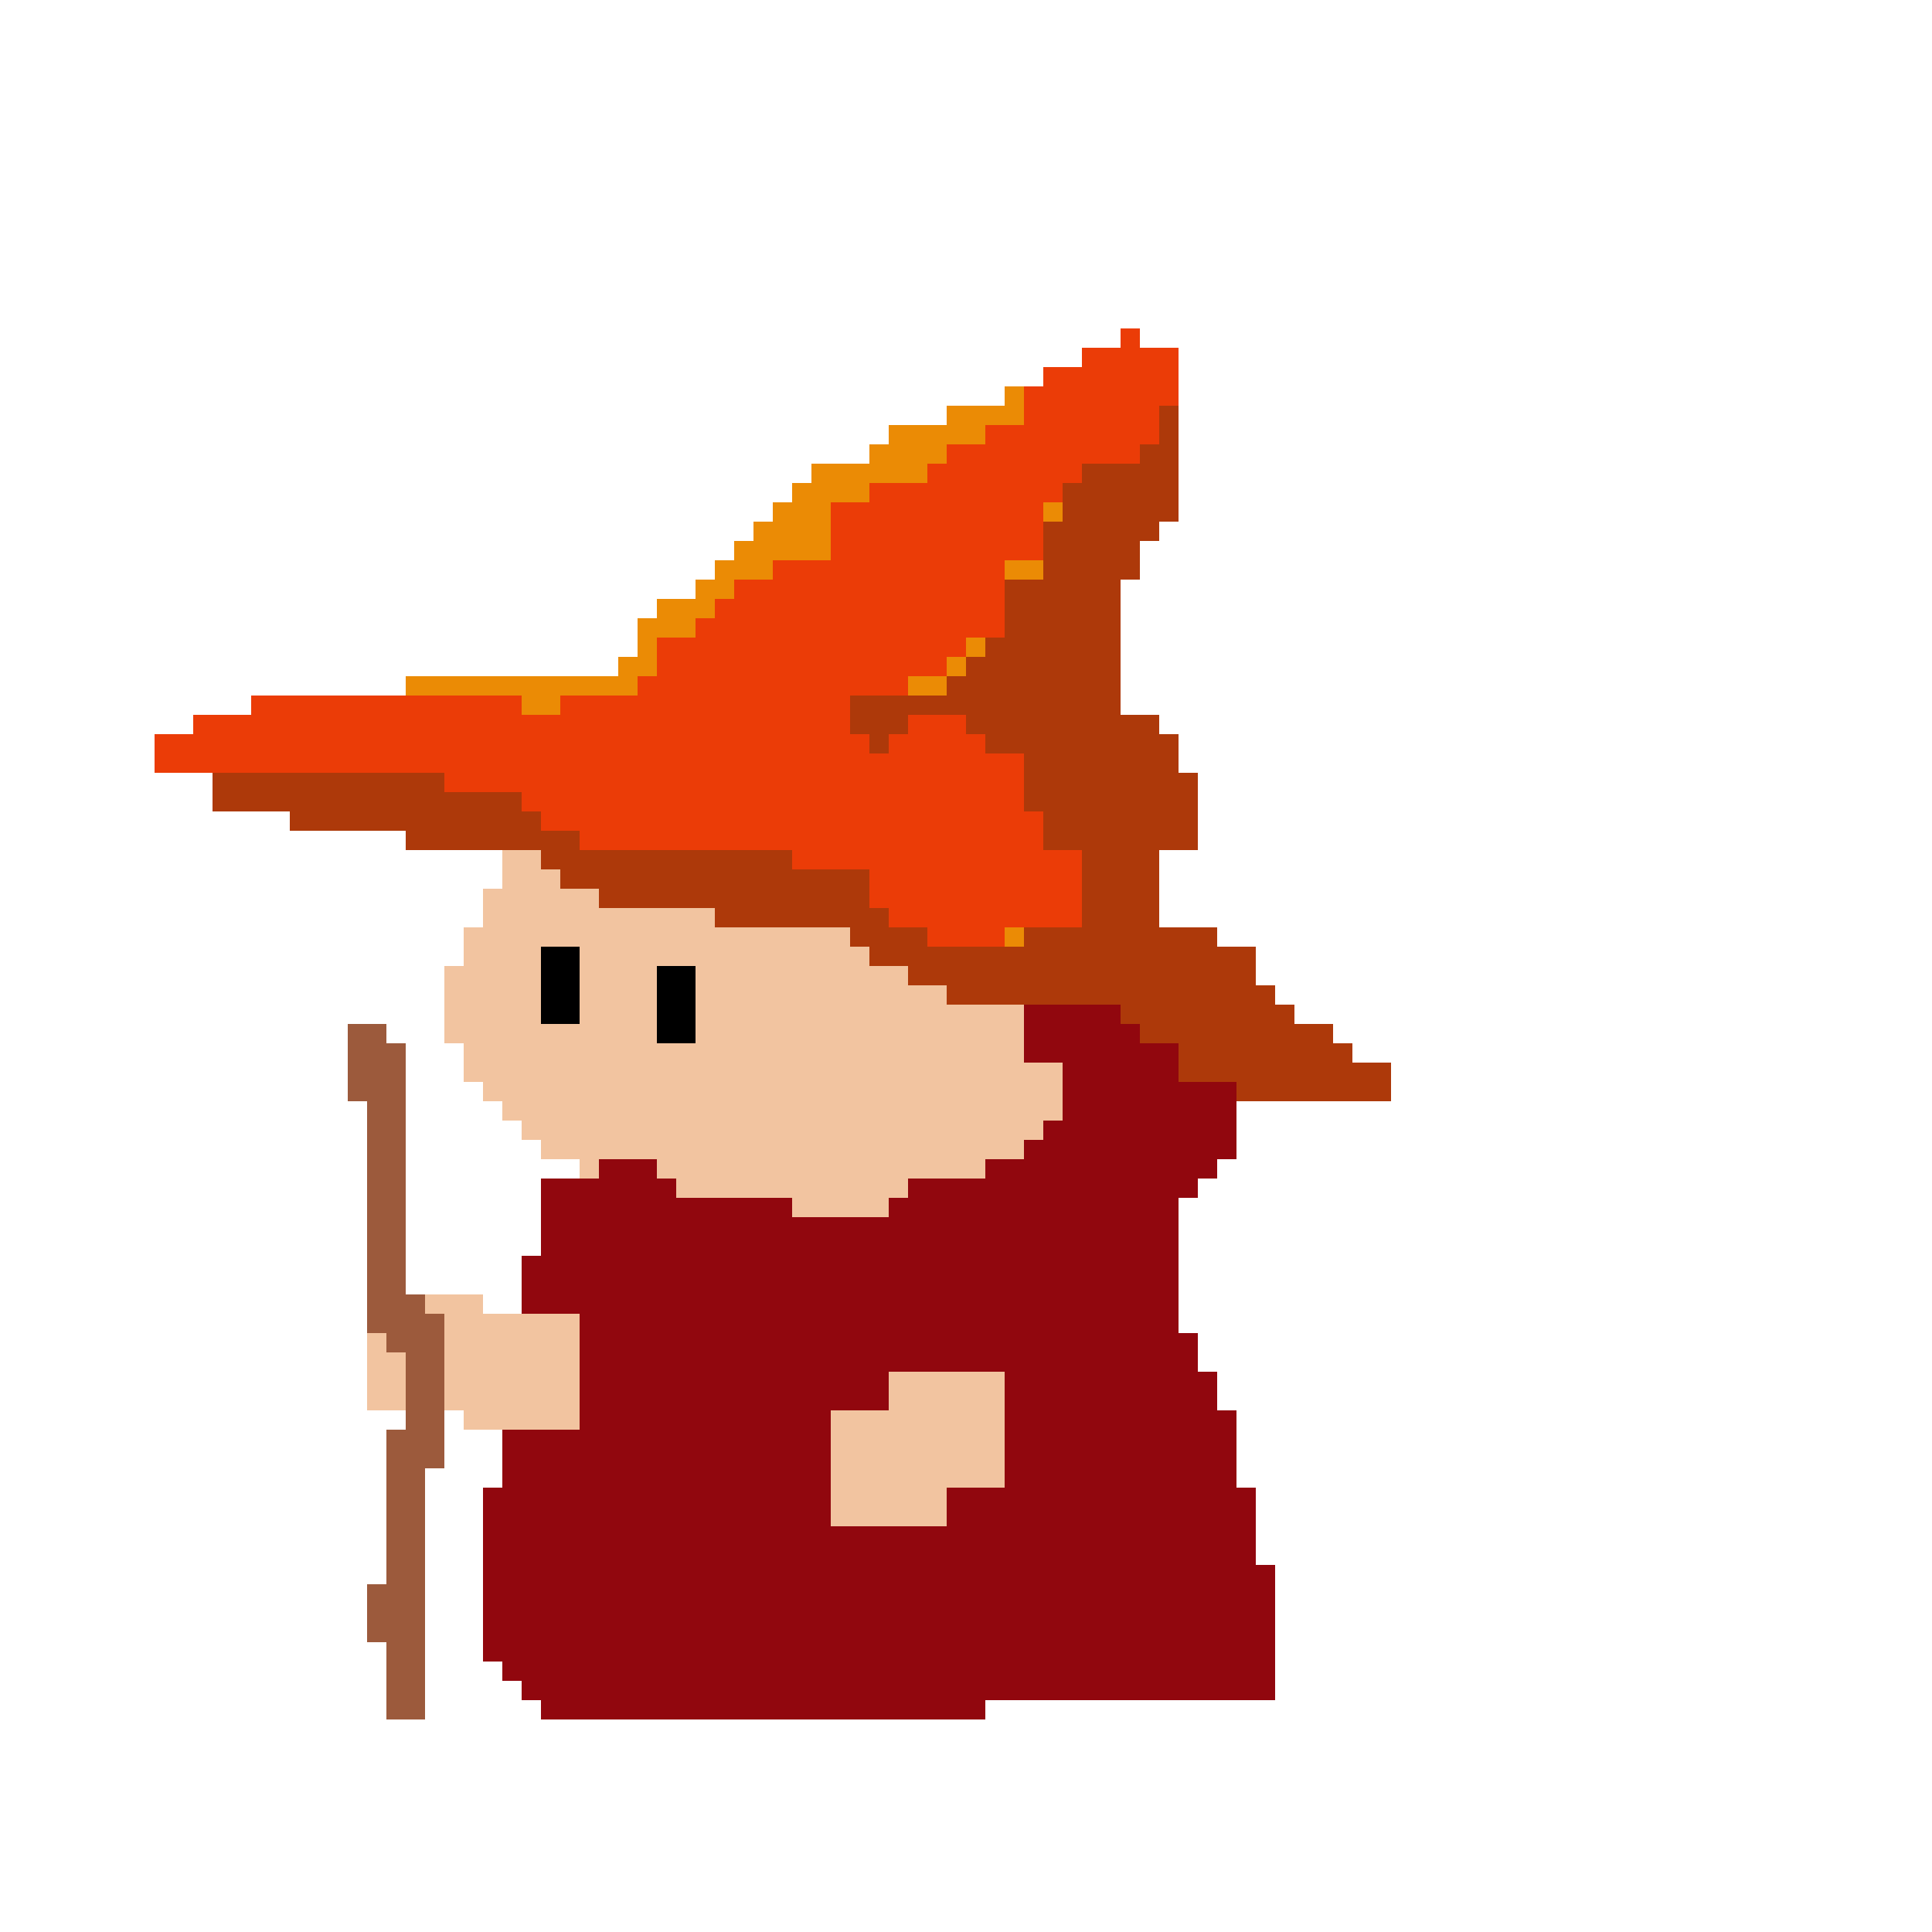
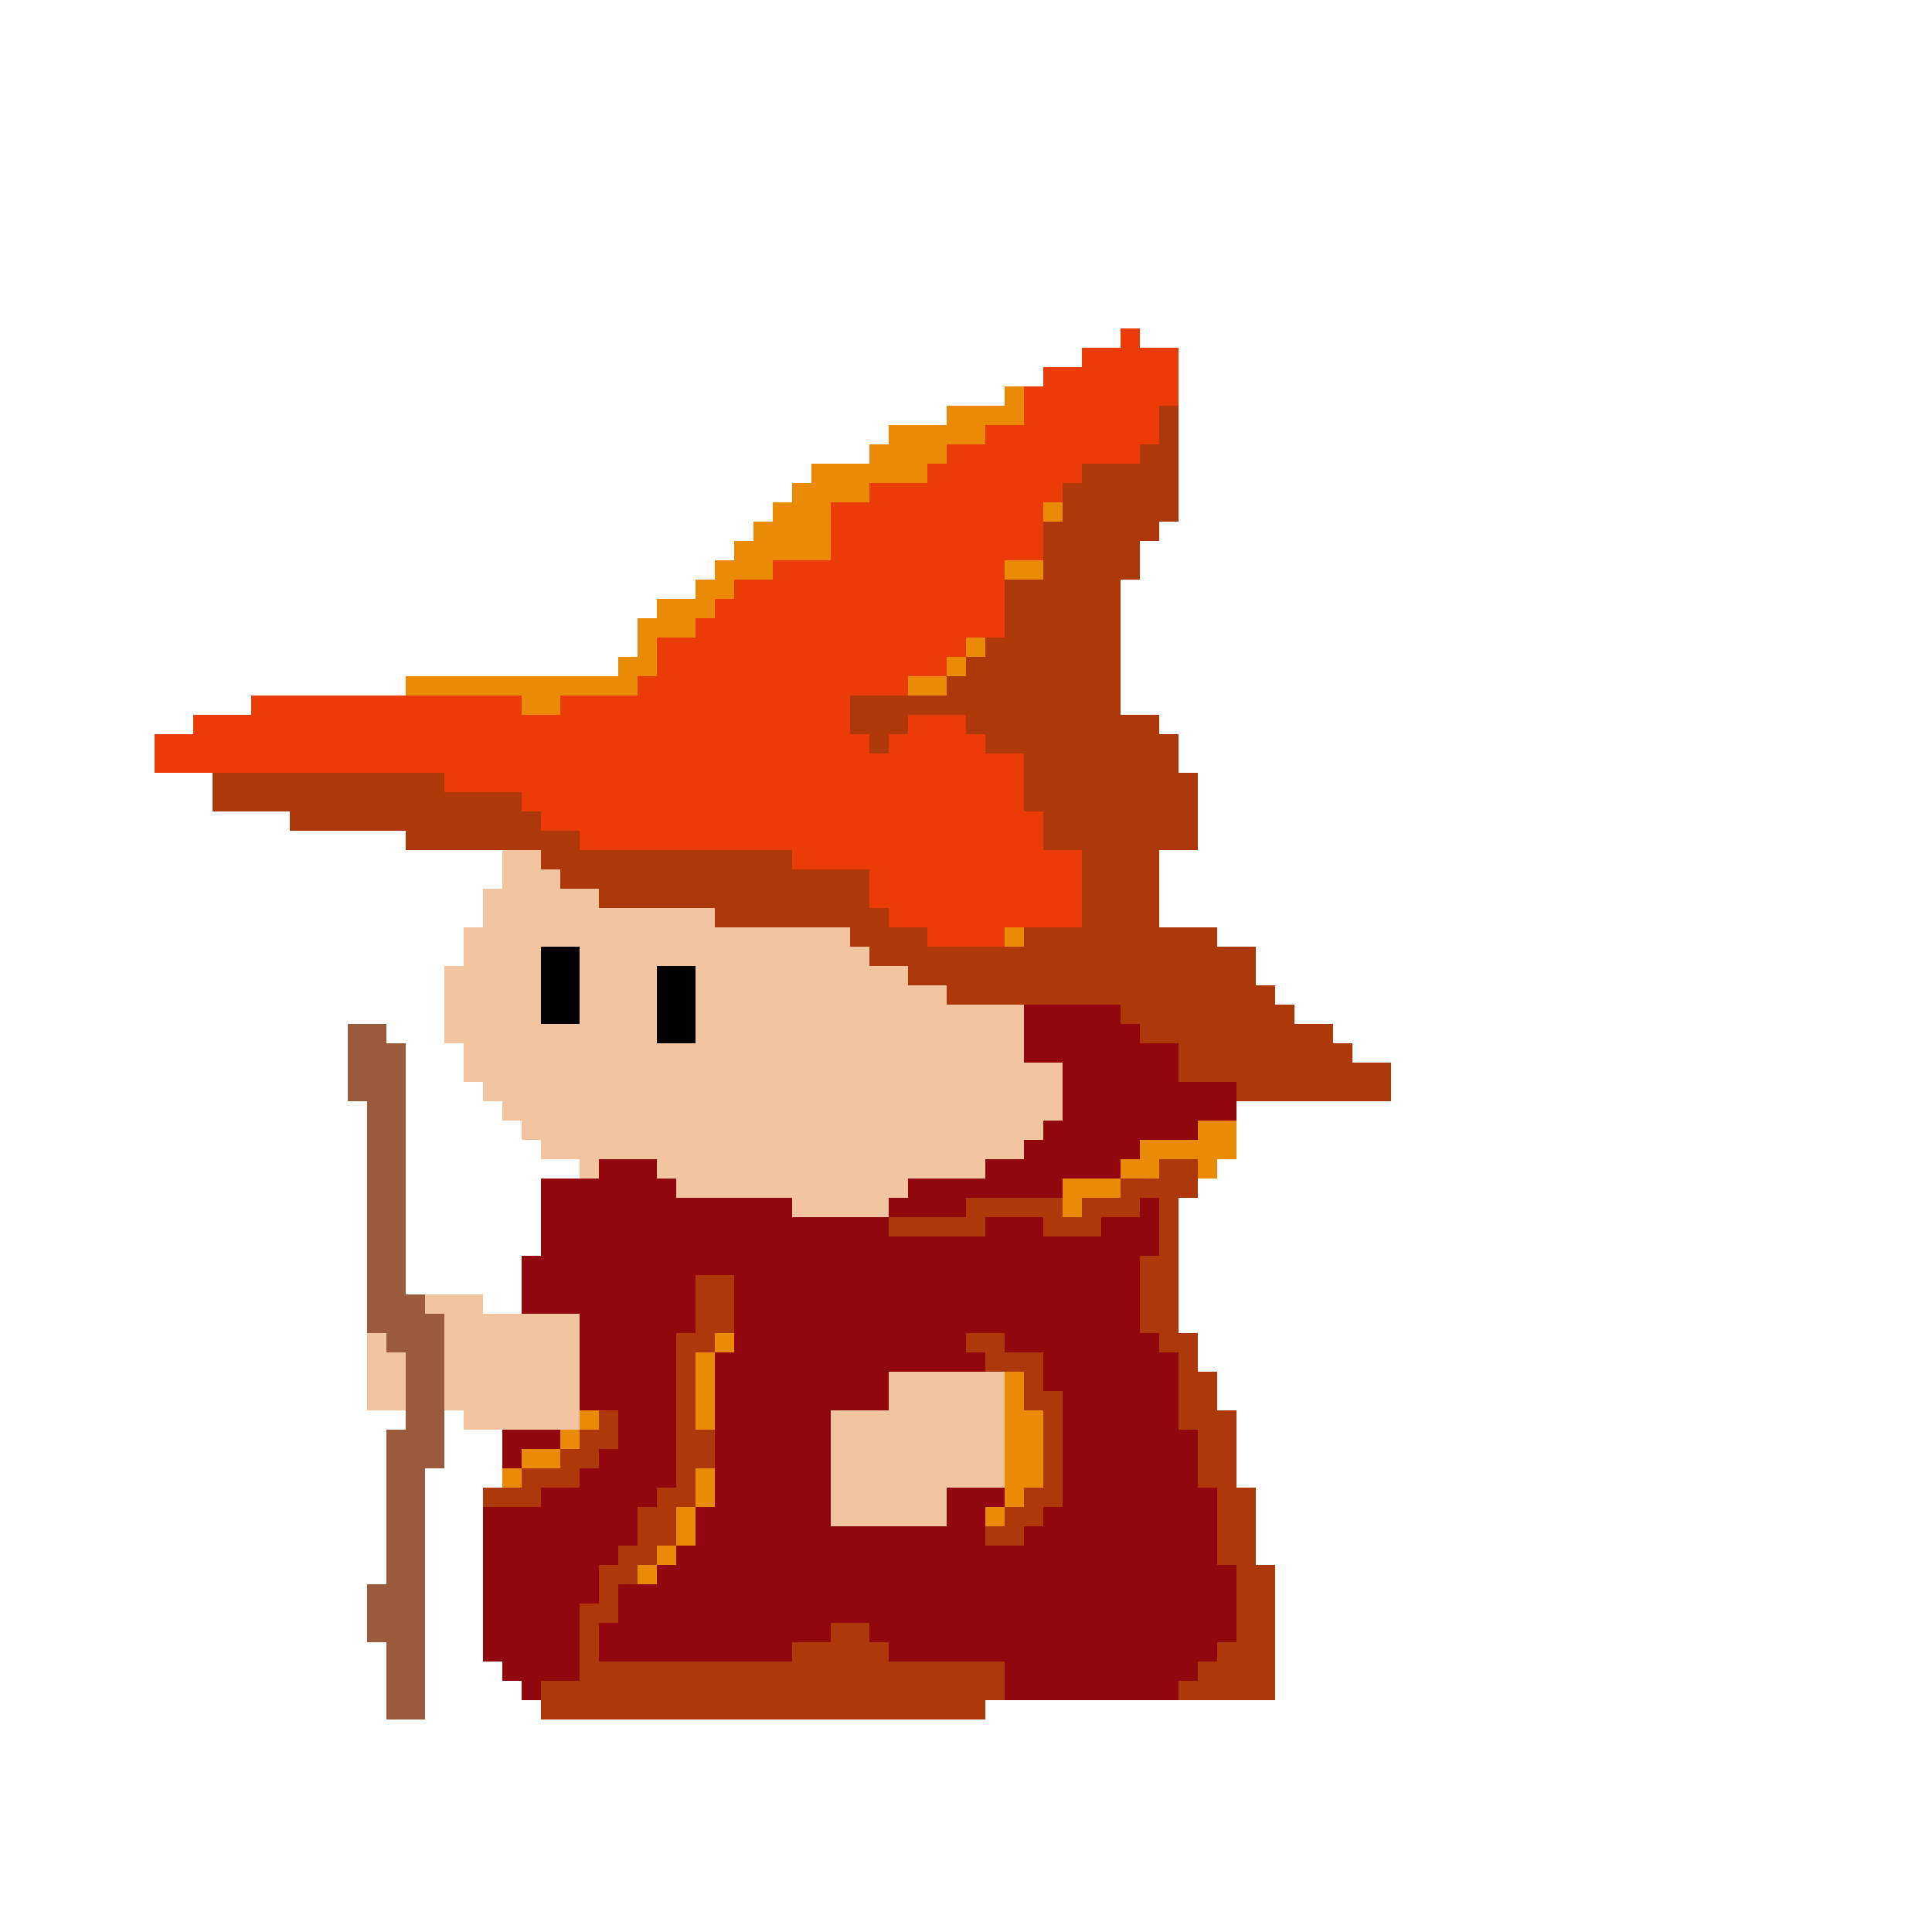
<svg xmlns="http://www.w3.org/2000/svg" viewBox="0 -0.5 100 100" shape-rendering="crispEdges">
  <path stroke="#eb3c07" d="M58 17h1M56 18h5M54 19h7M53 20h8M53 21h7M51 22h9M49 23h10M48 24h8M45 25h10M43 26h11M43 27h11M43 28h11M40 29h12M38 30h14M37 31h15M36 32h16M34 33h16M34 34h15M33 35h14M13 36h14M29 36h15M10 37h34M47 37h3M8 38h37M46 38h5M8 39h45M23 40h30M27 41h26M28 42h26M30 43h24M41 44h15M45 45h11M45 46h11M46 47h10M48 48h4" />
-   <path stroke="#eb8b05" d="M52 20h1M49 21h4M46 22h5M45 23h4M42 24h6M41 25h4M40 26h3M54 26h1M39 27h4M38 28h5M37 29h3M52 29h2M36 30h2M34 31h3M33 32h3M33 33h1M50 33h1M32 34h2M49 34h1M21 35h12M47 35h2M27 36h2M52 48h1" />
-   <path stroke="#ad390a" d="M60 21h1M60 22h1M59 23h2M56 24h5M55 25h6M55 26h6M54 27h6M54 28h5M54 29h5M52 30h6M52 31h6M52 32h6M51 33h7M50 34h8M49 35h9M44 36h14M44 37h3M50 37h10M45 38h1M51 38h10M53 39h8M11 40h12M53 40h9M11 41h16M53 41h9M15 42h13M54 42h8M21 43h9M54 43h8M28 44h13M56 44h4M29 45h16M56 45h4M31 46h14M56 46h4M37 47h9M56 47h4M44 48h4M53 48h10M45 49h20M47 50h18M49 51h17M58 52h9M59 53h10M61 54h9M61 55h11M64 56h8" />
+   <path stroke="#eb8b05" d="M52 20h1M49 21h4M46 22h5M45 23h4M42 24h6M41 25h4M40 26h3M54 26h1M39 27h4M38 28h5M37 29h3M52 29h2M36 30h2M34 31h3M33 32h3M33 33h1M50 33h1M32 34h2M49 34h1M21 35h12M47 35h2M27 36h2M52 48h1M62 58h2M59 59h5M58 60h2M62 60h1M55 61h3M55 62h1M37 69h1M36 70h1M36 71h1M52 71h1M36 72h1M52 72h1M30 73h1M36 73h1M52 73h2M29 74h1M52 74h2M27 75h2M52 75h2M26 76h1M36 76h1M52 76h2M36 77h1M52 77h1M35 78h1M51 78h1M35 79h1M34 80h1M33 81h1" />
+   <path stroke="#ad390a" d="M60 21h1M60 22h1M59 23h2M56 24h5M55 25h6M55 26h6M54 27h6M54 28h5M54 29h5M52 30h6M52 31h6M52 32h6M51 33h7M50 34h8M49 35h9M44 36h14M44 37h3M50 37h10M45 38h1M51 38h10M53 39h8M11 40h12M53 40h9M11 41h16M53 41h9M15 42h13M54 42h8M21 43h9M54 43h8M28 44h13M56 44h4M29 45h16M56 45h4M31 46h14M56 46h4M37 47h9M56 47h4M44 48h4M53 48h10M45 49h20M47 50h18M49 51h17M58 52h9M59 53h10M61 54h9M61 55h11M64 56h8M60 60h2M58 61h4M50 62h5M56 62h3M60 62h1M46 63h5M54 63h3M60 63h1M60 64h1M59 65h2M36 66h2M59 66h2M36 67h2M59 67h2M36 68h2M59 68h2M35 69h2M50 69h2M60 69h2M35 70h1M51 70h3M61 70h1M35 71h1M53 71h1M61 71h2M35 72h1M53 72h2M61 72h2M31 73h1M35 73h1M54 73h1M61 73h3M30 74h2M35 74h2M54 74h1M62 74h2M29 75h2M35 75h2M54 75h1M62 75h2M27 76h3M35 76h1M54 76h1M62 76h2M25 77h3M34 77h2M53 77h2M63 77h2M33 78h2M52 78h2M63 78h2M33 79h2M51 79h2M63 79h2M32 80h2M63 80h2M31 81h2M64 81h2M31 82h1M64 82h2M30 83h2M64 83h2M30 84h1M43 84h2M64 84h2M30 85h1M41 85h5M63 85h3M30 86h22M62 86h4M28 87h24M61 87h5M28 88h23" />
  <path stroke="#f2c4a0" d="M26 44h2M26 45h3M25 46h6M25 47h12M24 48h20M24 49h4M30 49h15M23 50h5M30 50h4M36 50h11M23 51h5M30 51h4M36 51h13M23 52h5M30 52h4M36 52h17M23 53h11M36 53h17M24 54h29M24 55h31M25 56h30M26 57h29M27 58h27M28 59h25M30 60h1M34 60h17M35 61h12M41 62h5M22 67h3M23 68h7M19 69h1M23 69h7M19 70h2M23 70h7M19 71h2M23 71h7M46 71h6M19 72h2M23 72h7M46 72h6M24 73h6M43 73h9M43 74h9M43 75h9M43 76h9M43 77h6M43 78h6" />
  <path stroke="#000000" d="M28 49h2M28 50h2M34 50h2M28 51h2M34 51h2M28 52h2M34 52h2M34 53h2" />
-   <path stroke="#91070e" d="M53 52h5M53 53h6M53 54h8M55 55h6M55 56h9M55 57h9M54 58h10M53 59h11M31 60h3M51 60h12M28 61h7M47 61h15M28 62h13M46 62h15M28 63h33M28 64h33M27 65h34M27 66h34M27 67h34M30 68h31M30 69h32M30 70h32M30 71h16M52 71h11M30 72h16M52 72h11M30 73h13M52 73h12M26 74h17M52 74h12M26 75h17M52 75h12M26 76h17M52 76h12M25 77h18M49 77h16M25 78h18M49 78h16M25 79h40M25 80h40M25 81h41M25 82h41M25 83h41M25 84h41M25 85h41M26 86h40M27 87h39M28 88h23" />
+   <path stroke="#91070e" d="M53 52h5M53 53h6M53 54h8M55 55h6M55 56h9M55 57h9M54 58h8M53 59h6M31 60h3M51 60h7M28 61h7M47 61h8M28 62h13M46 62h4M59 62h1M28 63h18M51 63h3M57 63h3M28 64h32M27 65h32M27 66h9M38 66h21M27 67h9M38 67h21M30 68h6M38 68h21M30 69h5M38 69h12M52 69h8M30 70h5M37 70h14M54 70h7M30 71h5M37 71h9M54 71h7M30 72h5M37 72h9M55 72h6M32 73h3M37 73h6M55 73h6M26 74h3M32 74h3M37 74h6M55 74h7M26 75h1M31 75h4M37 75h6M55 75h7M30 76h5M37 76h6M55 76h7M28 77h6M37 77h6M49 77h3M55 77h8M25 78h8M36 78h7M49 78h2M54 78h9M25 79h8M36 79h15M53 79h10M25 80h7M35 80h28M25 81h6M34 81h30M25 82h6M32 82h32M25 83h5M32 83h32M25 84h5M31 84h12M45 84h19M25 85h5M31 85h10M46 85h17M26 86h4M52 86h10M27 87h1M52 87h9" />
  <path stroke="#9c5a3c" d="M18 53h2M18 54h3M18 55h3M18 56h3M19 57h2M19 58h2M19 59h2M19 60h2M19 61h2M19 62h2M19 63h2M19 64h2M19 65h2M19 66h2M19 67h3M19 68h4M20 69h3M21 70h2M21 71h2M21 72h2M21 73h2M20 74h3M20 75h3M20 76h2M20 77h2M20 78h2M20 79h2M20 80h2M20 81h2M19 82h3M19 83h3M19 84h3M20 85h2M20 86h2M20 87h2M20 88h2" />
</svg>
